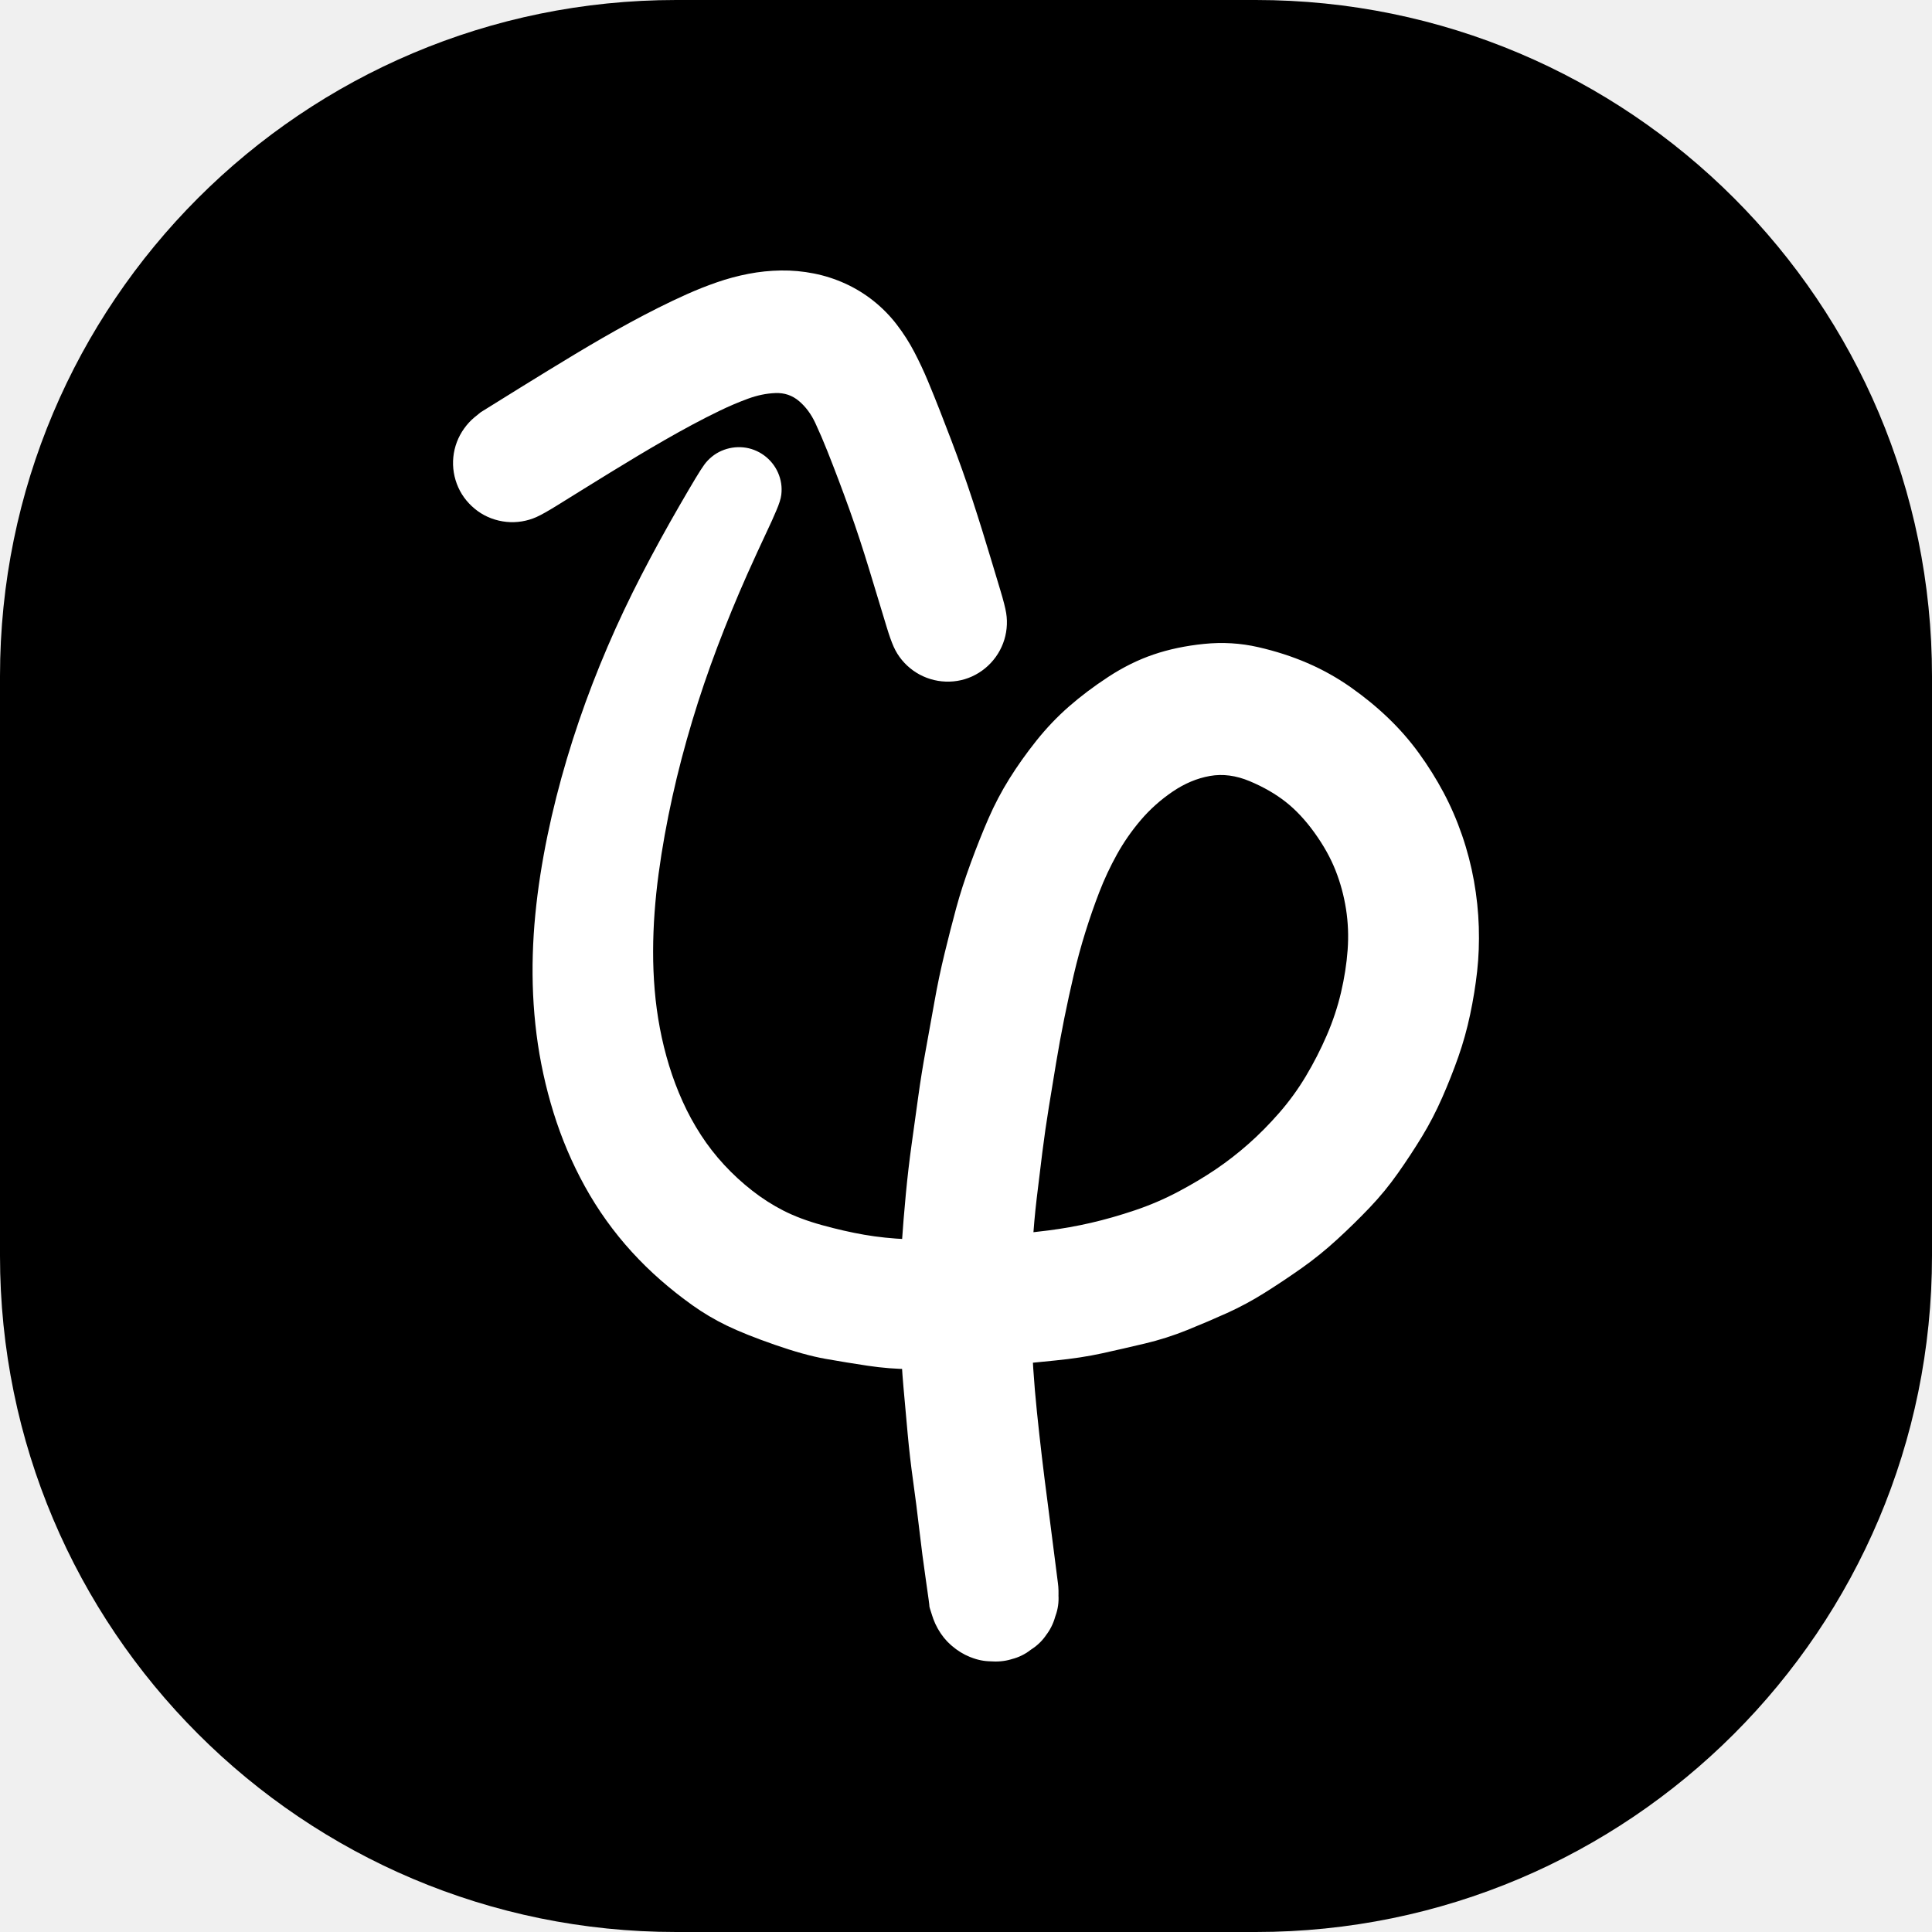
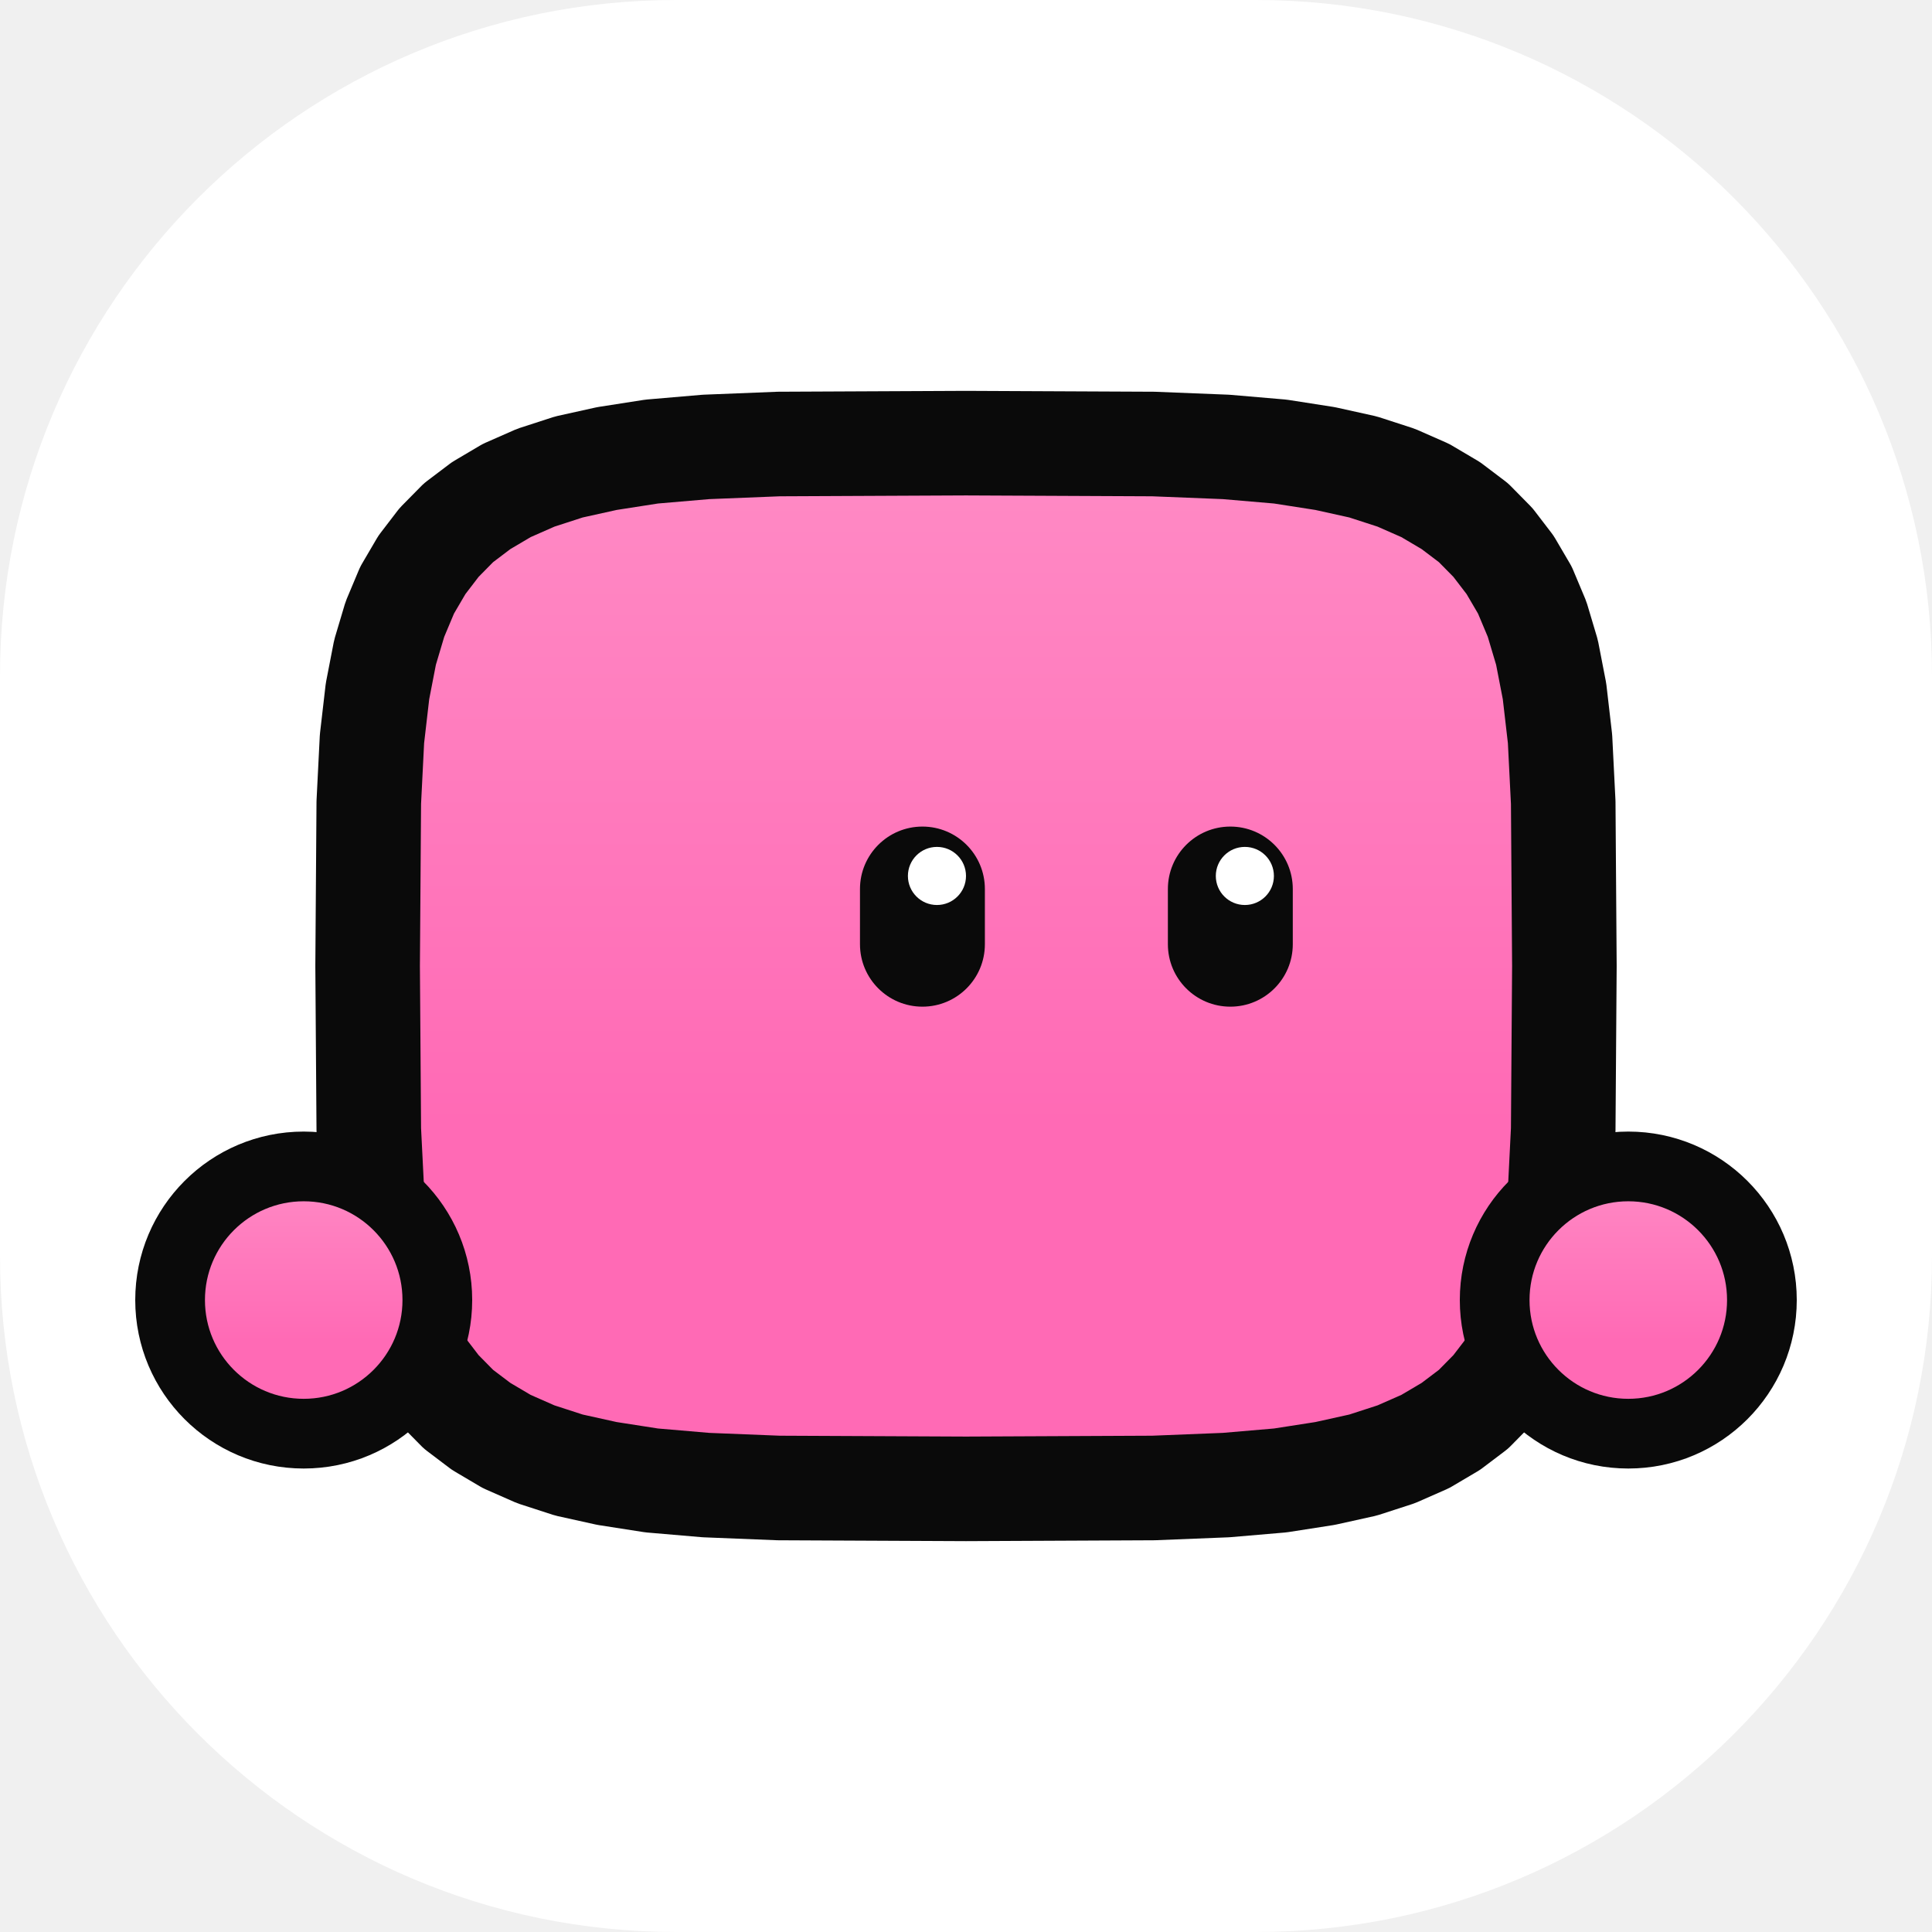
<svg xmlns="http://www.w3.org/2000/svg" width="1000" height="1000" viewBox="0 0 1000 1000">
-   <style>.m{stroke:#ffffff;stroke-width:0;stroke-linejoin:round;vector-effect:non-scaling-stroke}@media (max-width:56px){.m{stroke-width:0.25px}}@media (max-width:40px){.m{stroke-width:0.35px}}@media (max-width:24px){.m{stroke-width:0.4px}}</style>
-   <rect width="1000" height="1000" rx="350" ry="350" fill="#000000" />
-   <path class="m" fill="#ffffff" transform="translate(234.48 140) scale(2.04203)" d="M7.04,35.92 Q13.82,31.7 17.23,29.59 T24.05,25.39 30.9,21.23 37.82,17.15 44.85,13.21 52,9.47 59.31,6 66.91,2.99 74.88,0.85 83.14,0 91.46,0.76 99.44,3.33 106.59,7.72 112.46,13.69 116.93,20.68 120.4,28.09 123.42,35.57 126.31,43.06 129.09,50.61 131.69,58.22 134.13,65.87 136.47,73.53 138.76,81.14 140.21,86.83 140.32,90.71 139.42,94.52 137.57,97.96 134.89,100.82 131.56,102.9 127.81,104.03 123.89,104.14 120.07,103.24 116.62,101.39 113.76,98.71 111.69,95.36 109.92,90.38 107.8,83.39 105.48,75.75 103.08,68.16 100.5,60.64 97.75,53.17 94.88,45.76 91.84,38.68 87.71,33.11 81.73,31.07 74.74,32.51 67.64,35.53 60.62,39.11 53.69,42.96 46.82,46.99 39.99,51.13 33.19,55.33 26.36,59.57 21.16,62.49 17.45,63.6 13.53,63.72 9.71,62.83 6.26,60.98 3.4,58.3 1.33,54.97 0.2,51.21 0.08,47.29 0.98,43.48 2.83,40.04 5.39,37.26 ZM80.82,63.44 Q76.59,72.48 74.57,77.03 T70.66,86.17 67.01,95.41 63.65,104.76 60.62,114.22 57.93,123.78 55.6,133.42 53.65,143.14 52.11,152.92 51.09,162.74 50.72,172.58 51.12,182.39 52.44,192.09 54.78,201.56 58.21,210.65 62.84,219.13 68.75,226.72 75.83,233.23 83.77,238.31 93.51,241.97 104.21,244.41 115.24,245.56 127.51,245.47 139.63,244.57 150.86,243.33 161.69,241.4 172.83,238.22 183.83,233.5 193.34,227.83 201.62,221.4 209.42,213.52 216.18,204.21 221.47,193.88 225.08,183.02 226.76,172.24 226.35,161.86 223.68,152.03 218.36,142.51 211.05,134.69 201.96,129.46 191.84,128.13 182.38,132.11 174.32,139.32 168.27,148.04 163.82,157.55 160.28,167.73 157.35,178.49 154.94,189.56 152.86,200.89 151.01,212.16 149.37,223.56 147.95,235.19 146.94,246.52 146.48,257.24 146.54,267.75 147.08,278.41 148.01,289.35 149.25,300.6 150.74,312.49 152.33,324.91 153.33,332.74 153.43,336.9 152.41,341.98 149.78,346.56 145.83,350.07 140.97,352.13 135.7,352.52 130.58,351.22 126.15,348.36 122.86,344.22 121.07,339.25 120.95,333.98 122.53,328.94 125.63,324.67 129.94,321.61 134.99,320.09 140.28,320.26 145.23,322.11 149.34,325.44 152.16,329.9 153.4,335.03 152.95,340.3 150.82,345.14 147.27,349.05 142.66,351.62 137.46,352.59 132.23,351.85 127.52,349.47 123.8,345.71 121.51,341.12 120.75,338.57 119.87,332.03 118.2,319.23 116.63,306.89 115.25,294.96 114.17,282.97 113.49,270.95 113.34,258.9 113.75,246.66 114.78,234.07 116.24,221.54 117.92,209.43 119.82,197.61 122,185.52 124.6,173.1 127.53,161.66 131.23,150.18 135.75,138.84 141,128.86 147.8,119.27 156.08,110.56 166.13,102.99 177.54,97.35 190.38,94.65 204.08,95.47 216.58,99.51 227.54,105.64 237.04,113.43 244.86,122.39 251.06,132.3 255.76,143.14 258.78,154.73 260.01,166.41 259.59,177.63 257.81,188.61 254.81,199.35 250.7,209.72 245.61,219.52 239.53,228.78 232.35,237.53 224.11,245.6 215.17,252.83 205.82,259.07 196.19,264.26 186.09,268.57 175.36,271.99 164.53,274.47 152.6,276.29 139.97,277.55 127.71,278.34 116.03,278.48 105.12,277.62 94.36,275.86 81.57,272.31 69.43,267.46 60.62,262.24 52.61,255.9 45.32,248.76 38.89,240.82 33.44,232.19 28.98,223.03 25.48,213.47 22.89,203.63 21.17,193.62 20.3,183.51 20.22,173.37 20.86,163.26 22.13,153.23 23.93,143.3 26.19,133.47 28.87,123.75 31.94,114.15 35.38,104.69 39.18,95.36 43.32,86.18 47.78,77.17 52.51,68.29 57.44,59.54 61.43,52.74 63.72,49.18 65.64,47.18 68.06,45.71 70.77,44.92 73.59,44.84 76.35,45.5 78.84,46.86 80.89,48.81 82.37,51.23 83.17,53.95 83.21,56.86 81.94,60.87 Z" />
+   <defs>
+     <linearGradient id="upmade-logo-pink" x1="0" y1="0" x2="0" y2="1">
+       <stop offset="0" stop-color="#ff8bc5" />
+       <stop offset=".65" stop-color="#FF6AB5" />
+     </linearGradient>
+   </defs>
+   <rect width="1000" height="1000" rx="350" ry="350" fill="#ffffff" />
+   <g transform="translate(18.8811 26.3986) scale(15.035)">
+     <path d="M52.60 31.50L52.56 37.13L52.45 39.32L52.26 40.96L52.00 42.30L51.66 43.44L51.24 44.44L50.73 45.31L50.14 46.08L49.47 46.76L48.69 47.35L47.81 47.87L46.81 48.31L45.67 48.68L44.36 48.97L42.82 49.21L40.95 49.37L38.45 49.47L32.00 49.50L25.55 49.47L23.05 49.37L21.18 49.21L19.64 48.97L18.33 48.68L17.19 48.31L16.19 47.87L15.31 47.35L14.53 46.76L13.86 46.08L13.27 45.31L12.76 44.44L12.34 43.44L12.00 42.30L11.74 40.96L11.55 39.32L11.44 37.13L11.40 31.50L11.44 25.87L11.55 23.68L11.74 22.04L12.00 20.70L12.34 19.56L12.76 18.56L13.27 17.69L13.86 16.92L14.53 16.24L15.31 15.65L16.19 15.13L17.19 14.69L18.33 14.32L19.64 14.03L21.18 13.79L23.05 13.63L25.55 13.53L32.00 13.50L38.45 13.53L40.95 13.63L42.82 13.79L44.36 14.03L45.67 14.32L46.81 14.69L47.81 15.13L48.69 15.65L49.47 16.24L50.14 16.92L50.73 17.69L51.24 18.56L51.66 19.56L52.00 20.70L52.26 22.04L52.45 23.68L52.56 25.87Z" fill="url(#upmade-logo-pink)" stroke="#0A0A0A" stroke-width="3.6" stroke-linejoin="round" />
+     <g transform="translate(3.8 -3.8)">
+       <rect x="24.55" y="30.5" width="4.3" height="6.2" rx="2.15" fill="#0A0A0A" />
+       <rect x="35.15" y="30.5" width="4.3" height="6.2" rx="2.15" fill="#0A0A0A" />
+       <circle cx="27.2" cy="32.2" r="1" fill="#FFFFFF" />
+       <circle cx="37.8" cy="32.2" r="1" fill="#FFFFFF" />
+     </g>
+     <circle cx="9.2" cy="43" r="4.6" fill="url(#upmade-logo-pink)" stroke="#0A0A0A" stroke-width="2.4" />
+     <circle cx="54.8" cy="43" r="4.6" fill="url(#upmade-logo-pink)" stroke="#0A0A0A" stroke-width="2.4" />
+   </g>
</svg>
